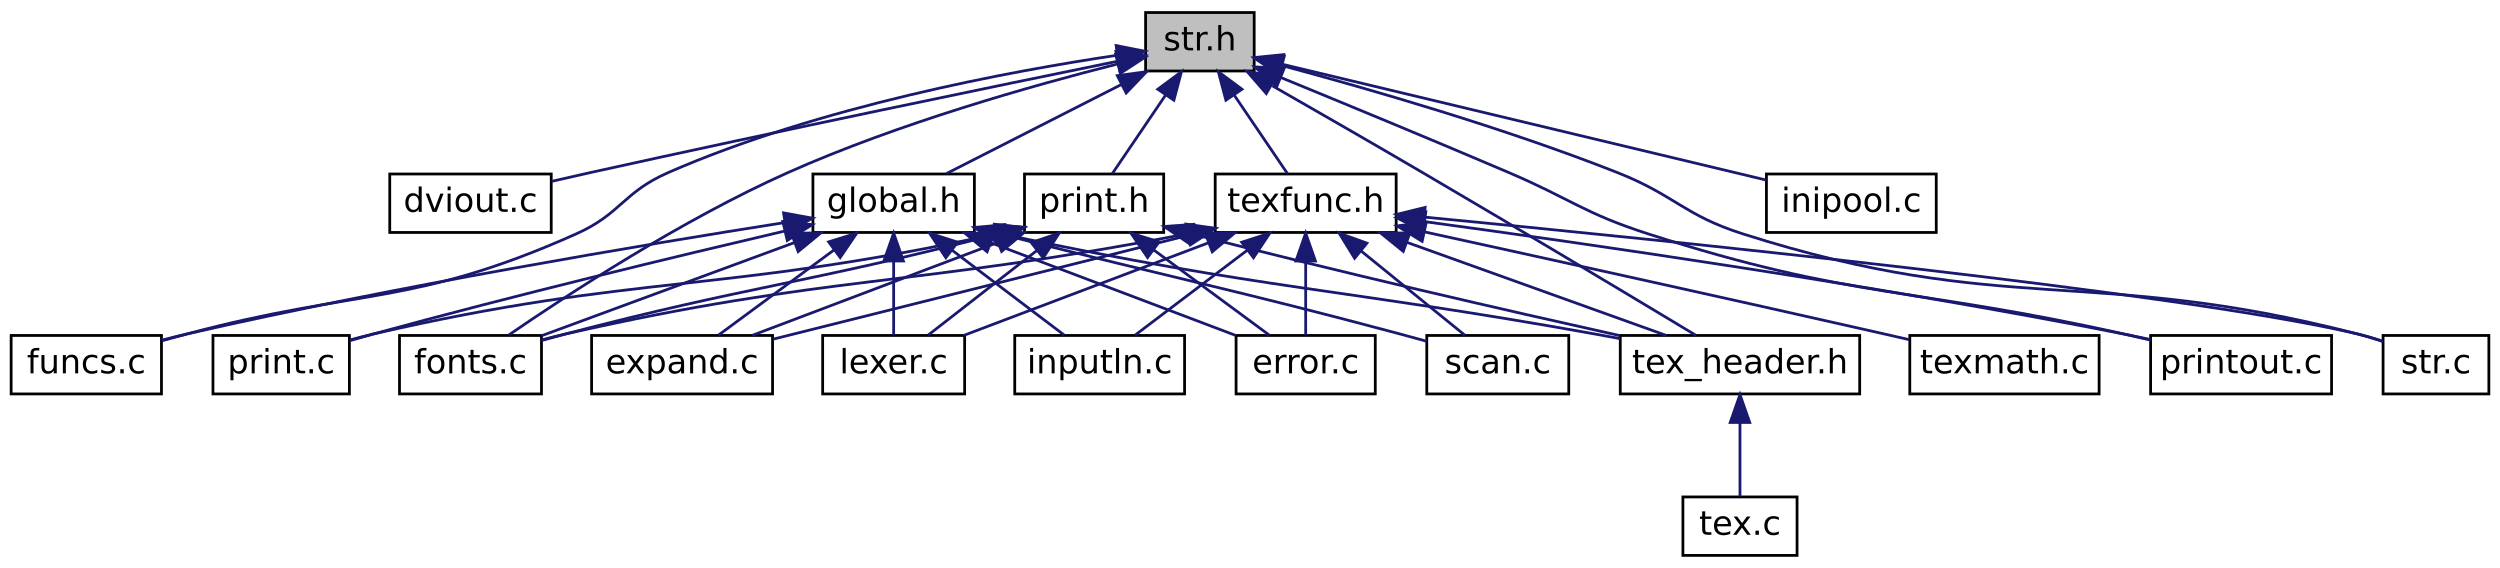
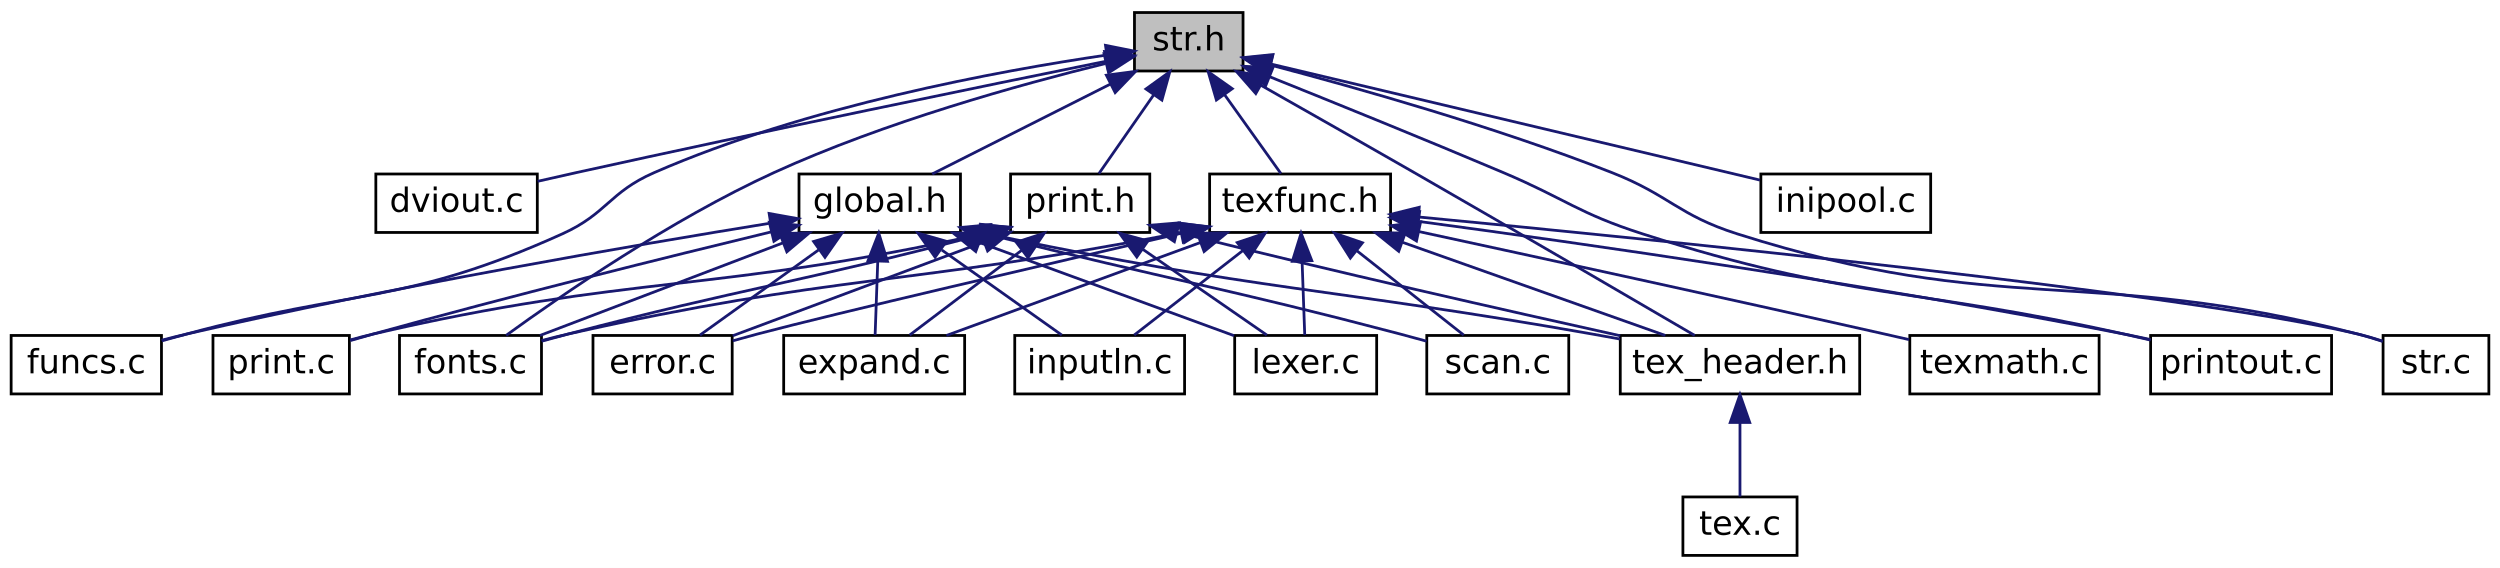
<svg xmlns="http://www.w3.org/2000/svg" xmlns:xlink="http://www.w3.org/1999/xlink" width="898pt" height="204pt" viewBox="0.00 0.00 898.00 204.00">
  <g id="graph0" class="graph" transform="scale(1 1) rotate(0) translate(4 200)">
    <polygon fill="white" stroke="transparent" points="-4,4 -4,-200 894,-200 894,4 -4,4" />
    <g id="node1" class="node">
      <g id="a_node1">
        <a xlink:title=" ">
-           <polygon fill="#bfbfbf" stroke="black" points="407.5,-174.5 407.5,-195.5 446.5,-195.5 446.5,-174.5 407.5,-174.5" />
-           <text text-anchor="middle" x="427" y="-181.9" font-family="DejaVuSans" font-size="12.00">str.h</text>
+           <polygon fill="#bfbfbf" stroke="black" points="403.5,-174.5 403.5,-195.5 442.5,-195.5 442.5,-174.5 403.5,-174.5" />
+           <text text-anchor="middle" x="423" y="-181.9" font-family="DejaVuSans" font-size="12.00">str.h</text>
        </a>
      </g>
    </g>
    <g id="node2" class="node">
      <g id="a_node2">
        <a xlink:href="dviout_8c.html" target="_top" xlink:title=" ">
-           <polygon fill="white" stroke="black" points="136,-116.5 136,-137.5 194,-137.5 194,-116.5 136,-116.5" />
-           <text text-anchor="middle" x="165" y="-123.9" font-family="DejaVuSans" font-size="12.00">dviout.c</text>
+           <polygon fill="white" stroke="black" points="131,-116.5 131,-137.5 189,-137.5 189,-116.5 131,-116.5" />
+           <text text-anchor="middle" x="160" y="-123.9" font-family="DejaVuSans" font-size="12.00">dviout.c</text>
        </a>
      </g>
    </g>
    <g id="edge1" class="edge">
-       <path fill="none" stroke="midnightblue" d="M397.47,-178.01C355.37,-169.41 275.67,-152.97 208,-138 203.51,-137.01 198.76,-135.93 194.13,-134.86" />
-       <polygon fill="midnightblue" stroke="midnightblue" points="396.84,-181.45 407.34,-180.02 398.24,-174.59 396.84,-181.45" />
+       <path fill="none" stroke="midnightblue" d="M393.34,-178.02C351.03,-169.44 270.97,-153.01 203,-138 198.51,-137.01 193.76,-135.93 189.12,-134.87" />
+       <polygon fill="midnightblue" stroke="midnightblue" points="392.75,-181.47 403.25,-180.02 394.14,-174.61 392.75,-181.47" />
    </g>
    <g id="node3" class="node">
      <g id="a_node3">
-         <a xlink:href="global_8h.html" target="_top" xlink:title=" ">
-           <polygon fill="white" stroke="black" points="288,-116.5 288,-137.5 346,-137.5 346,-116.5 288,-116.5" />
-           <text text-anchor="middle" x="317" y="-123.9" font-family="DejaVuSans" font-size="12.00">global.h</text>
-         </a>
-       </g>
-     </g>
-     <g id="edge2" class="edge">
-       <path fill="none" stroke="midnightblue" d="M398.71,-169.6C378.99,-159.56 353.22,-146.44 335.94,-137.64" />
-       <polygon fill="midnightblue" stroke="midnightblue" points="397.34,-172.83 407.84,-174.25 400.52,-166.59 397.34,-172.83" />
-     </g>
-     <g id="node6" class="node">
-       <g id="a_node6">
        <a xlink:href="fonts_8c.html" target="_top" xlink:title=" ">
          <polygon fill="white" stroke="black" points="139.5,-58.5 139.5,-79.5 190.5,-79.5 190.5,-58.5 139.5,-58.5" />
          <text text-anchor="middle" x="165" y="-65.9" font-family="DejaVuSans" font-size="12.00">fonts.c</text>
        </a>
      </g>
    </g>
-     <g id="edge31" class="edge">
-       <path fill="none" stroke="midnightblue" d="M397.34,-176.99C366.91,-169.29 318.57,-155.65 279,-138 240.91,-121.01 199.69,-94.05 178.81,-79.71" />
-       <polygon fill="midnightblue" stroke="midnightblue" points="396.76,-180.45 407.31,-179.46 398.44,-173.66 396.76,-180.45" />
-     </g>
-     <g id="node7" class="node">
-       <g id="a_node7">
+     <g id="edge2" class="edge">
+       <path fill="none" stroke="midnightblue" d="M393.06,-177.18C362.37,-169.64 313.65,-156.12 274,-138 237.08,-121.13 197.56,-93.88 177.8,-79.53" />
+       <polygon fill="midnightblue" stroke="midnightblue" points="392.58,-180.67 403.12,-179.6 394.21,-173.86 392.58,-180.67" />
+     </g>
+     <g id="node4" class="node">
+       <g id="a_node4">
        <a xlink:href="funcs_8c.html" target="_top" xlink:title=" ">
          <polygon fill="white" stroke="black" points="0,-58.5 0,-79.5 54,-79.5 54,-58.5 0,-58.5" />
          <text text-anchor="middle" x="27" y="-65.9" font-family="DejaVuSans" font-size="12.00">funcs.c</text>
        </a>
      </g>
    </g>
-     <g id="edge32" class="edge">
-       <path fill="none" stroke="midnightblue" d="M397.28,-180.15C358.81,-174.43 290.27,-161.73 236,-138 219.85,-130.94 219.1,-123.19 203,-116 144.33,-89.81 125.07,-96.6 63,-80 60.12,-79.23 57.11,-78.41 54.11,-77.59" />
-       <polygon fill="midnightblue" stroke="midnightblue" points="396.91,-183.63 407.3,-181.58 397.9,-176.7 396.91,-183.63" />
+     <g id="edge3" class="edge">
+       <path fill="none" stroke="midnightblue" d="M393.43,-180.22C354.82,-174.55 285.7,-161.88 231,-138 214.84,-130.95 214.06,-123.26 198,-116 141.41,-90.44 122.92,-96.31 63,-80 60.12,-79.22 57.11,-78.39 54.12,-77.57" />
+       <polygon fill="midnightblue" stroke="midnightblue" points="393.09,-183.71 403.48,-181.64 394.06,-176.78 393.09,-183.71" />
+     </g>
+     <g id="node5" class="node">
+       <g id="a_node5">
+         <a xlink:href="global_8h.html" target="_top" xlink:title=" ">
+           <polygon fill="white" stroke="black" points="283,-116.5 283,-137.5 341,-137.5 341,-116.5 283,-116.5" />
+           <text text-anchor="middle" x="312" y="-123.9" font-family="DejaVuSans" font-size="12.00">global.h</text>
+         </a>
+       </g>
+     </g>
+     <g id="edge4" class="edge">
+       <path fill="none" stroke="midnightblue" d="M394.93,-169.84C374.86,-159.71 348.41,-146.37 330.83,-137.5" />
+       <polygon fill="midnightblue" stroke="midnightblue" points="393.41,-172.99 403.92,-174.37 396.57,-166.74 393.41,-172.99" />
    </g>
    <g id="node12" class="node">
      <g id="a_node12">
        <a xlink:href="tex__header_8h.html" target="_top" xlink:title=" ">
          <polygon fill="white" stroke="black" points="578,-58.5 578,-79.5 664,-79.5 664,-58.5 578,-58.5" />
          <text text-anchor="middle" x="621" y="-65.9" font-family="DejaVuSans" font-size="12.00">tex_header.h</text>
        </a>
      </g>
    </g>
-     <g id="edge36" class="edge">
-       <path fill="none" stroke="midnightblue" d="M453,-169.19C468.67,-160.23 489.03,-148.53 507,-138 542.2,-117.39 583.22,-92.77 605.19,-79.54" />
-       <polygon fill="midnightblue" stroke="midnightblue" points="450.85,-166.39 443.9,-174.39 454.32,-172.47 450.85,-166.39" />
+     <g id="edge25" class="edge">
+       <path fill="none" stroke="midnightblue" d="M448.85,-169.41C464.77,-160.4 485.6,-148.57 504,-138 540.06,-117.28 582.18,-92.71 604.75,-79.51" />
+       <polygon fill="midnightblue" stroke="midnightblue" points="447.08,-166.39 440.09,-174.36 450.52,-172.48 447.08,-166.39" />
    </g>
    <g id="node14" class="node">
      <g id="a_node14">
-         <a xlink:href="texfunc_8h.html" target="_top" xlink:title=" ">
-           <polygon fill="white" stroke="black" points="432.5,-116.5 432.5,-137.5 497.5,-137.5 497.5,-116.5 432.5,-116.5" />
-           <text text-anchor="middle" x="465" y="-123.9" font-family="DejaVuSans" font-size="12.00">texfunc.h</text>
-         </a>
-       </g>
-     </g>
-     <g id="edge13" class="edge">
-       <path fill="none" stroke="midnightblue" d="M439.27,-165.92C445.65,-156.52 453.19,-145.4 458.46,-137.64" />
-       <polygon fill="midnightblue" stroke="midnightblue" points="436.34,-164.01 433.62,-174.25 442.13,-167.94 436.34,-164.01" />
+         <a xlink:href="inipool_8c.html" target="_top" xlink:title=" ">
+           <polygon fill="white" stroke="black" points="628.5,-116.5 628.5,-137.5 689.5,-137.5 689.5,-116.5 628.5,-116.5" />
+           <text text-anchor="middle" x="659" y="-123.9" font-family="DejaVuSans" font-size="12.00">inipool.c</text>
+         </a>
+       </g>
+     </g>
+     <g id="edge15" class="edge">
+       <path fill="none" stroke="midnightblue" d="M452.72,-176.95C497.68,-166.28 582.57,-146.14 628.18,-135.31" />
+       <polygon fill="midnightblue" stroke="midnightblue" points="451.64,-173.61 442.72,-179.32 453.25,-180.42 451.64,-173.61" />
    </g>
    <g id="node15" class="node">
      <g id="a_node15">
+         <a xlink:href="print_8h.html" target="_top" xlink:title=" ">
+           <polygon fill="white" stroke="black" points="359,-116.5 359,-137.5 409,-137.5 409,-116.5 359,-116.5" />
+           <text text-anchor="middle" x="384" y="-123.9" font-family="DejaVuSans" font-size="12.00">print.h</text>
+         </a>
+       </g>
+     </g>
+     <g id="edge16" class="edge">
+       <path fill="none" stroke="midnightblue" d="M410.41,-165.92C403.86,-156.52 396.12,-145.4 390.72,-137.64" />
+       <polygon fill="midnightblue" stroke="midnightblue" points="407.62,-168.04 416.21,-174.25 413.36,-164.04 407.62,-168.04" />
+     </g>
+     <g id="node16" class="node">
+       <g id="a_node16">
        <a xlink:href="printout_8c.html" target="_top" xlink:title=" ">
          <polygon fill="white" stroke="black" points="768.5,-58.5 768.5,-79.5 833.5,-79.5 833.5,-58.5 768.5,-58.5" />
          <text text-anchor="middle" x="801" y="-65.9" font-family="DejaVuSans" font-size="12.00">printout.c</text>
        </a>
      </g>
    </g>
-     <g id="edge34" class="edge">
-       <path fill="none" stroke="midnightblue" d="M456.01,-172.18C478.44,-162.99 510.26,-149.85 538,-138 560.33,-128.46 564.89,-123.43 588,-116 661.94,-92.23 683.22,-97 759,-80 762.07,-79.31 765.27,-78.58 768.46,-77.84" />
-       <polygon fill="midnightblue" stroke="midnightblue" points="454.63,-168.96 446.7,-175.98 457.28,-175.44 454.63,-168.96" />
-     </g>
-     <g id="node16" class="node">
-       <g id="a_node16">
+     <g id="edge23" class="edge">
+       <path fill="none" stroke="midnightblue" d="M452.14,-172.4C475.01,-163.23 507.63,-150.01 536,-138 558.36,-128.53 562.88,-123.4 586,-116 660.8,-92.05 682.35,-97.1 759,-80 762.07,-79.31 765.27,-78.59 768.46,-77.84" />
+       <polygon fill="midnightblue" stroke="midnightblue" points="450.65,-169.22 442.67,-176.19 453.25,-175.72 450.65,-169.22" />
+     </g>
+     <g id="node17" class="node">
+       <g id="a_node17">
        <a xlink:href="str_8c.html" target="_top" xlink:title=" ">
          <polygon fill="white" stroke="black" points="852,-58.5 852,-79.5 890,-79.5 890,-58.5 852,-58.5" />
          <text text-anchor="middle" x="871" y="-65.9" font-family="DejaVuSans" font-size="12.00">str.c</text>
        </a>
      </g>
    </g>
-     <g id="edge35" class="edge">
-       <path fill="none" stroke="midnightblue" d="M456.78,-176.36C487.39,-168.15 536.21,-154.11 577,-138 597.71,-129.82 600.79,-122.75 622,-116 716.83,-85.82 746.63,-104.84 843,-80 845.9,-79.25 848.92,-78.33 851.86,-77.35" />
-       <polygon fill="midnightblue" stroke="midnightblue" points="455.53,-173.07 446.75,-179.01 457.32,-179.83 455.53,-173.07" />
+     <g id="edge24" class="edge">
+       <path fill="none" stroke="midnightblue" d="M452.26,-176.65C483.22,-168.52 533.27,-154.39 575,-138 595.72,-129.86 598.78,-122.74 620,-116 715.69,-85.62 745.77,-104.99 843,-80 845.9,-79.25 848.92,-78.33 851.86,-77.36" />
+       <polygon fill="midnightblue" stroke="midnightblue" points="451.34,-173.27 442.53,-179.17 453.09,-180.05 451.34,-173.27" />
    </g>
    <g id="node18" class="node">
      <g id="a_node18">
-         <a xlink:href="print_8h.html" target="_top" xlink:title=" ">
-           <polygon fill="white" stroke="black" points="364,-116.5 364,-137.5 414,-137.5 414,-116.5 364,-116.5" />
-           <text text-anchor="middle" x="389" y="-123.9" font-family="DejaVuSans" font-size="12.00">print.h</text>
-         </a>
-       </g>
-     </g>
-     <g id="edge24" class="edge">
-       <path fill="none" stroke="midnightblue" d="M414.73,-165.92C408.35,-156.52 400.81,-145.4 395.54,-137.64" />
-       <polygon fill="midnightblue" stroke="midnightblue" points="411.87,-167.94 420.38,-174.25 417.66,-164.01 411.87,-167.94" />
-     </g>
-     <g id="node19" class="node">
-       <g id="a_node19">
-         <a xlink:href="inipool_8c.html" target="_top" xlink:title=" ">
-           <polygon fill="white" stroke="black" points="630.5,-116.5 630.5,-137.5 691.5,-137.5 691.5,-116.5 630.5,-116.5" />
-           <text text-anchor="middle" x="661" y="-123.9" font-family="DejaVuSans" font-size="12.00">inipool.c</text>
-         </a>
-       </g>
-     </g>
-     <g id="edge33" class="edge">
-       <path fill="none" stroke="midnightblue" d="M456.47,-176.95C501.05,-166.28 585.22,-146.14 630.44,-135.31" />
-       <polygon fill="midnightblue" stroke="midnightblue" points="455.46,-173.59 446.55,-179.32 457.09,-180.4 455.46,-173.59" />
-     </g>
-     <g id="node4" class="node">
-       <g id="a_node4">
+         <a xlink:href="texfunc_8h.html" target="_top" xlink:title=" ">
+           <polygon fill="white" stroke="black" points="430.5,-116.5 430.5,-137.5 495.5,-137.5 495.5,-116.5 430.5,-116.5" />
+           <text text-anchor="middle" x="463" y="-123.9" font-family="DejaVuSans" font-size="12.00">texfunc.h</text>
+         </a>
+       </g>
+     </g>
+     <g id="edge26" class="edge">
+       <path fill="none" stroke="midnightblue" d="M435.91,-165.92C442.63,-156.52 450.57,-145.4 456.11,-137.64" />
+       <polygon fill="midnightblue" stroke="midnightblue" points="432.93,-164.07 429.97,-174.25 438.63,-168.14 432.93,-164.07" />
+     </g>
+     <g id="edge7" class="edge">
+       <path fill="none" stroke="midnightblue" d="M277.32,-112.79C250.48,-102.56 213.95,-88.65 189.94,-79.5" />
+       <polygon fill="midnightblue" stroke="midnightblue" points="276.14,-116.08 286.73,-116.37 278.63,-109.54 276.14,-116.08" />
+     </g>
+     <g id="edge8" class="edge">
+       <path fill="none" stroke="midnightblue" d="M272.78,-119.85C223.53,-111.89 136.58,-96.98 63,-80 60.09,-79.33 57.07,-78.58 54.06,-77.79" />
+       <polygon fill="midnightblue" stroke="midnightblue" points="272.27,-123.32 282.69,-121.45 273.38,-116.41 272.27,-123.32" />
+     </g>
+     <g id="node6" class="node">
+       <g id="a_node6">
        <a xlink:href="error_8c.html" target="_top" xlink:title=" ">
-           <polygon fill="white" stroke="black" points="440,-58.5 440,-79.5 490,-79.5 490,-58.5 440,-58.5" />
-           <text text-anchor="middle" x="465" y="-65.9" font-family="DejaVuSans" font-size="12.00">error.c</text>
-         </a>
-       </g>
-     </g>
-     <g id="edge3" class="edge">
-       <path fill="none" stroke="midnightblue" d="M351.92,-112.79C378.94,-102.56 415.71,-88.65 439.89,-79.5" />
-       <polygon fill="midnightblue" stroke="midnightblue" points="350.56,-109.56 342.44,-116.37 353.03,-116.11 350.56,-109.56" />
-     </g>
-     <g id="node5" class="node">
-       <g id="a_node5">
+           <polygon fill="white" stroke="black" points="209,-58.5 209,-79.5 259,-79.5 259,-58.5 209,-58.5" />
+           <text text-anchor="middle" x="234" y="-65.9" font-family="DejaVuSans" font-size="12.00">error.c</text>
+         </a>
+       </g>
+     </g>
+     <g id="edge5" class="edge">
+       <path fill="none" stroke="midnightblue" d="M290.01,-110.21C276.31,-100.37 259.13,-88.04 247.43,-79.64" />
+       <polygon fill="midnightblue" stroke="midnightblue" points="288.25,-113.26 298.41,-116.25 292.33,-107.57 288.25,-113.26" />
+     </g>
+     <g id="node7" class="node">
+       <g id="a_node7">
        <a xlink:href="expand_8c.html" target="_top" xlink:title=" ">
-           <polygon fill="white" stroke="black" points="208.5,-58.5 208.5,-79.5 273.5,-79.5 273.5,-58.5 208.5,-58.5" />
-           <text text-anchor="middle" x="241" y="-65.9" font-family="DejaVuSans" font-size="12.00">expand.c</text>
-         </a>
-       </g>
-     </g>
-     <g id="edge4" class="edge">
-       <path fill="none" stroke="midnightblue" d="M295.57,-110.21C282.22,-100.37 265.48,-88.04 254.09,-79.64" />
-       <polygon fill="midnightblue" stroke="midnightblue" points="293.64,-113.13 303.76,-116.25 297.79,-107.5 293.64,-113.13" />
-     </g>
-     <g id="edge5" class="edge">
-       <path fill="none" stroke="midnightblue" d="M281.48,-112.91C253.6,-102.64 215.46,-88.59 190.54,-79.41" />
-       <polygon fill="midnightblue" stroke="midnightblue" points="280.28,-116.2 290.87,-116.37 282.7,-109.63 280.28,-116.2" />
+           <polygon fill="white" stroke="black" points="277.5,-58.5 277.5,-79.5 342.5,-79.5 342.5,-58.5 277.5,-58.5" />
+           <text text-anchor="middle" x="310" y="-65.9" font-family="DejaVuSans" font-size="12.00">expand.c</text>
+         </a>
+       </g>
    </g>
    <g id="edge6" class="edge">
-       <path fill="none" stroke="midnightblue" d="M277.8,-120.05C227.71,-112.18 138.45,-97.27 63,-80 60.09,-79.33 57.07,-78.58 54.06,-77.8" />
-       <polygon fill="midnightblue" stroke="midnightblue" points="277.45,-123.53 287.87,-121.62 278.53,-116.62 277.45,-123.53" />
+       <path fill="none" stroke="midnightblue" d="M311.29,-106.16C310.97,-97.16 310.6,-86.92 310.34,-79.64" />
+       <polygon fill="midnightblue" stroke="midnightblue" points="307.8,-106.38 311.65,-116.25 314.79,-106.13 307.8,-106.38" />
    </g>
    <g id="node8" class="node">
      <g id="a_node8">
        <a xlink:href="inputln_8c.html" target="_top" xlink:title=" ">
          <polygon fill="white" stroke="black" points="360.5,-58.5 360.5,-79.5 421.5,-79.5 421.5,-58.5 360.5,-58.5" />
          <text text-anchor="middle" x="391" y="-65.9" font-family="DejaVuSans" font-size="12.00">inputln.c</text>
        </a>
      </g>
    </g>
-     <g id="edge7" class="edge">
-       <path fill="none" stroke="midnightblue" d="M337.87,-110.21C350.86,-100.37 367.16,-88.04 378.26,-79.64" />
-       <polygon fill="midnightblue" stroke="midnightblue" points="335.75,-107.42 329.89,-116.25 339.98,-113 335.75,-107.42" />
+     <g id="edge9" class="edge">
+       <path fill="none" stroke="midnightblue" d="M334.28,-110.21C348.15,-100.37 365.55,-88.04 377.4,-79.64" />
+       <polygon fill="midnightblue" stroke="midnightblue" points="331.89,-107.61 325.76,-116.25 335.94,-113.32 331.89,-107.61" />
    </g>
    <g id="node9" class="node">
      <g id="a_node9">
        <a xlink:href="lexer_8c.html" target="_top" xlink:title=" ">
-           <polygon fill="white" stroke="black" points="291.5,-58.5 291.5,-79.5 342.5,-79.5 342.5,-58.5 291.5,-58.5" />
-           <text text-anchor="middle" x="317" y="-65.9" font-family="DejaVuSans" font-size="12.00">lexer.c</text>
-         </a>
-       </g>
-     </g>
-     <g id="edge8" class="edge">
-       <path fill="none" stroke="midnightblue" d="M317,-106.16C317,-97.16 317,-86.92 317,-79.64" />
-       <polygon fill="midnightblue" stroke="midnightblue" points="313.5,-106.25 317,-116.25 320.5,-106.25 313.5,-106.25" />
+           <polygon fill="white" stroke="black" points="439.5,-58.5 439.5,-79.5 490.5,-79.5 490.5,-58.5 439.5,-58.5" />
+           <text text-anchor="middle" x="465" y="-65.9" font-family="DejaVuSans" font-size="12.00">lexer.c</text>
+         </a>
+       </g>
+     </g>
+     <g id="edge10" class="edge">
+       <path fill="none" stroke="midnightblue" d="M347.76,-112.91C375.82,-102.64 414.21,-88.59 439.3,-79.41" />
+       <polygon fill="midnightblue" stroke="midnightblue" points="346.49,-109.65 338.3,-116.37 348.9,-116.22 346.49,-109.65" />
    </g>
    <g id="node10" class="node">
      <g id="a_node10">
        <a xlink:href="print_8c.html" target="_top" xlink:title=" ">
          <polygon fill="white" stroke="black" points="72.5,-58.5 72.5,-79.5 121.5,-79.5 121.5,-58.5 72.5,-58.5" />
          <text text-anchor="middle" x="97" y="-65.9" font-family="DejaVuSans" font-size="12.00">print.c</text>
        </a>
      </g>
    </g>
-     <g id="edge9" class="edge">
-       <path fill="none" stroke="midnightblue" d="M277.6,-116.95C239.65,-108.08 180.69,-93.9 130,-80 127.34,-79.27 124.58,-78.48 121.83,-77.68" />
-       <polygon fill="midnightblue" stroke="midnightblue" points="277.19,-120.45 287.72,-119.31 278.78,-113.63 277.19,-120.45" />
+     <g id="edge11" class="edge">
+       <path fill="none" stroke="midnightblue" d="M273.02,-116.71C236.08,-107.77 179.08,-93.63 130,-80 127.35,-79.26 124.58,-78.47 121.83,-77.66" />
+       <polygon fill="midnightblue" stroke="midnightblue" points="272.35,-120.14 282.89,-119.09 273.99,-113.34 272.35,-120.14" />
    </g>
    <g id="node11" class="node">
      <g id="a_node11">
        <a xlink:href="scan_8c.html" target="_top" xlink:title=" ">
          <polygon fill="white" stroke="black" points="508.5,-58.5 508.5,-79.5 559.5,-79.5 559.5,-58.5 508.5,-58.5" />
          <text text-anchor="middle" x="534" y="-65.9" font-family="DejaVuSans" font-size="12.00">scan.c</text>
        </a>
      </g>
    </g>
-     <g id="edge10" class="edge">
-       <path fill="none" stroke="midnightblue" d="M355.92,-115.79C420.54,-99.34 438.26,-96.26 499,-80 502.05,-79.18 505.25,-78.3 508.41,-77.42" />
-       <polygon fill="midnightblue" stroke="midnightblue" points="354.86,-112.45 346.04,-118.32 356.59,-119.23 354.86,-112.45" />
-     </g>
-     <g id="edge11" class="edge">
-       <path fill="none" stroke="midnightblue" d="M356.39,-115.84C451.01,-95.78 477.23,-96.54 569,-80 571.9,-79.48 574.88,-78.93 577.88,-78.37" />
-       <polygon fill="midnightblue" stroke="midnightblue" points="355.44,-112.47 346.4,-117.98 356.91,-119.31 355.44,-112.47" />
+     <g id="edge12" class="edge">
+       <path fill="none" stroke="midnightblue" d="M350.8,-115.84C417.69,-99.12 436.08,-96.58 499,-80 502.06,-79.19 505.25,-78.32 508.42,-77.44" />
+       <polygon fill="midnightblue" stroke="midnightblue" points="349.88,-112.46 341.03,-118.3 351.58,-119.25 349.88,-112.46" />
+     </g>
+     <g id="edge13" class="edge">
+       <path fill="none" stroke="midnightblue" d="M351.27,-115.87C447.74,-95.57 474.42,-96.55 568,-80 571.23,-79.43 574.56,-78.83 577.92,-78.21" />
+       <polygon fill="midnightblue" stroke="midnightblue" points="350.45,-112.47 341.39,-117.97 351.9,-119.32 350.45,-112.47" />
    </g>
    <g id="node13" class="node">
      <g id="a_node13">
        <a xlink:href="tex_8c.html" target="_top" xlink:title=" ">
          <polygon fill="white" stroke="black" points="600.5,-0.5 600.5,-21.5 641.5,-21.5 641.5,-0.5 600.5,-0.5" />
          <text text-anchor="middle" x="621" y="-7.9" font-family="DejaVuSans" font-size="12.00">tex.c</text>
        </a>
      </g>
    </g>
-     <g id="edge12" class="edge">
+     <g id="edge14" class="edge">
      <path fill="none" stroke="midnightblue" d="M621,-48.16C621,-39.16 621,-28.92 621,-21.64" />
      <polygon fill="midnightblue" stroke="midnightblue" points="617.5,-48.25 621,-58.25 624.5,-48.25 617.5,-48.25" />
    </g>
-     <g id="edge14" class="edge">
-       <path fill="none" stroke="midnightblue" d="M465,-106.16C465,-97.16 465,-86.92 465,-79.64" />
-       <polygon fill="midnightblue" stroke="midnightblue" points="461.5,-106.25 465,-116.25 468.5,-106.25 461.5,-106.25" />
-     </g>
-     <g id="edge15" class="edge">
-       <path fill="none" stroke="midnightblue" d="M422.48,-115.37C379.17,-104.54 312.95,-87.99 273.61,-78.15" />
-       <polygon fill="midnightblue" stroke="midnightblue" points="421.88,-118.83 432.43,-117.86 423.58,-112.04 421.88,-118.83" />
-     </g>
-     <g id="edge16" class="edge">
-       <path fill="none" stroke="midnightblue" d="M422.57,-116.05C322.37,-96.65 294.27,-101.57 199,-80 196.24,-79.37 193.37,-78.65 190.53,-77.89" />
-       <polygon fill="midnightblue" stroke="midnightblue" points="422.01,-119.51 432.49,-118.01 423.36,-112.64 422.01,-119.51" />
+     <g id="edge19" class="edge">
+       <path fill="none" stroke="midnightblue" d="M349.02,-115.83C282.09,-98.21 263.33,-96.64 200,-80 196.94,-79.2 193.75,-78.33 190.58,-77.44" />
+       <polygon fill="midnightblue" stroke="midnightblue" points="348.23,-119.25 358.79,-118.43 350.02,-112.48 348.23,-119.25" />
    </g>
    <g id="edge17" class="edge">
-       <path fill="none" stroke="midnightblue" d="M444.13,-110.21C431.14,-100.37 414.84,-88.04 403.74,-79.64" />
-       <polygon fill="midnightblue" stroke="midnightblue" points="442.02,-113 452.11,-116.25 446.25,-107.42 442.02,-113" />
+       <path fill="none" stroke="midnightblue" d="M349.26,-113.03C321.71,-102.75 283.88,-88.62 259.19,-79.4" />
+       <polygon fill="midnightblue" stroke="midnightblue" points="348.3,-116.41 358.89,-116.63 350.75,-109.85 348.3,-116.41" />
    </g>
    <g id="edge18" class="edge">
-       <path fill="none" stroke="midnightblue" d="M430.08,-112.79C403.06,-102.56 366.29,-88.65 342.11,-79.5" />
-       <polygon fill="midnightblue" stroke="midnightblue" points="428.97,-116.11 439.56,-116.37 431.44,-109.56 428.97,-116.11" />
+       <path fill="none" stroke="midnightblue" d="M363.13,-110.21C350.14,-100.37 333.84,-88.04 322.74,-79.64" />
+       <polygon fill="midnightblue" stroke="midnightblue" points="361.02,-113 371.11,-116.25 365.25,-107.42 361.02,-113" />
    </g>
    <g id="edge20" class="edge">
-       <path fill="none" stroke="midnightblue" d="M484.8,-109.93C496.86,-100.14 511.87,-87.96 522.12,-79.64" />
-       <polygon fill="midnightblue" stroke="midnightblue" points="482.58,-107.23 477.02,-116.25 486.99,-112.66 482.58,-107.23" />
+       <path fill="none" stroke="midnightblue" d="M406.43,-110.49C420.73,-100.61 438.79,-88.12 451.05,-79.64" />
+       <polygon fill="midnightblue" stroke="midnightblue" points="404.34,-107.68 398.11,-116.25 408.33,-113.44 404.34,-107.68" />
+     </g>
+     <g id="edge21" class="edge">
+       <path fill="none" stroke="midnightblue" d="M348.89,-115.98C251.59,-94.49 223.4,-101.69 130,-80 127.32,-79.38 124.53,-78.65 121.77,-77.89" />
+       <polygon fill="midnightblue" stroke="midnightblue" points="348.32,-119.44 358.84,-118.22 349.86,-112.61 348.32,-119.44" />
    </g>
    <g id="edge22" class="edge">
-       <path fill="none" stroke="midnightblue" d="M501.43,-112.92C529.95,-102.69 568.94,-88.69 594.53,-79.5" />
-       <polygon fill="midnightblue" stroke="midnightblue" points="500.05,-109.7 491.82,-116.37 502.41,-116.29 500.05,-109.7" />
-     </g>
-     <g id="edge19" class="edge">
-       <path fill="none" stroke="midnightblue" d="M507.93,-120.36C565.36,-112.57 670.24,-97.48 759,-80 762.09,-79.39 765.29,-78.71 768.5,-78.01" />
-       <polygon fill="midnightblue" stroke="midnightblue" points="507.22,-116.92 497.78,-121.73 508.15,-123.86 507.22,-116.92" />
-     </g>
-     <g id="edge21" class="edge">
-       <path fill="none" stroke="midnightblue" d="M507.7,-122.01C592.65,-113.87 780.08,-94.87 843,-80 845.91,-79.31 848.94,-78.42 851.89,-77.46" />
-       <polygon fill="midnightblue" stroke="midnightblue" points="507.24,-118.54 497.62,-122.97 507.91,-125.5 507.24,-118.54" />
-     </g>
-     <g id="node17" class="node">
-       <g id="a_node17">
+       <path fill="none" stroke="midnightblue" d="M418.8,-116.55C419.54,-116.37 420.27,-116.18 421,-116 474.92,-102.52 537.39,-88.39 577.97,-79.4" />
+       <polygon fill="midnightblue" stroke="midnightblue" points="417.84,-113.19 409.04,-119.09 419.6,-119.96 417.84,-113.19" />
+     </g>
+     <g id="edge29" class="edge">
+       <path fill="none" stroke="midnightblue" d="M420.23,-116.44C419.48,-116.29 418.74,-116.14 418,-116 321.59,-97.34 295.81,-101.52 200,-80 196.92,-79.31 193.7,-78.5 190.53,-77.66" />
+       <polygon fill="midnightblue" stroke="midnightblue" points="419.61,-119.88 430.11,-118.47 421.02,-113.03 419.61,-119.88" />
+     </g>
+     <g id="edge27" class="edge">
+       <path fill="none" stroke="midnightblue" d="M420.57,-116.28C372.28,-105.16 296.41,-87.52 268,-80 265.15,-79.24 262.17,-78.42 259.21,-77.58" />
+       <polygon fill="midnightblue" stroke="midnightblue" points="419.9,-119.71 430.43,-118.54 421.47,-112.89 419.9,-119.71" />
+     </g>
+     <g id="edge28" class="edge">
+       <path fill="none" stroke="midnightblue" d="M427.27,-112.92C399.3,-102.69 361.06,-88.69 335.96,-79.5" />
+       <polygon fill="midnightblue" stroke="midnightblue" points="426.1,-116.22 436.7,-116.37 428.51,-109.65 426.1,-116.22" />
+     </g>
+     <g id="edge30" class="edge">
+       <path fill="none" stroke="midnightblue" d="M442.34,-109.93C429.75,-100.14 414.09,-87.96 403.4,-79.64" />
+       <polygon fill="midnightblue" stroke="midnightblue" points="440.42,-112.87 450.46,-116.25 444.71,-107.34 440.42,-112.87" />
+     </g>
+     <g id="edge31" class="edge">
+       <path fill="none" stroke="midnightblue" d="M463.71,-106.16C464.03,-97.16 464.4,-86.92 464.66,-79.64" />
+       <polygon fill="midnightblue" stroke="midnightblue" points="460.21,-106.13 463.35,-116.25 467.2,-106.38 460.21,-106.13" />
+     </g>
+     <g id="edge33" class="edge">
+       <path fill="none" stroke="midnightblue" d="M483.38,-109.93C495.79,-100.14 511.23,-87.96 521.77,-79.64" />
+       <polygon fill="midnightblue" stroke="midnightblue" points="481.05,-107.3 475.37,-116.25 485.39,-112.8 481.05,-107.3" />
+     </g>
+     <g id="edge35" class="edge">
+       <path fill="none" stroke="midnightblue" d="M499.9,-112.92C528.78,-102.69 568.27,-88.69 594.19,-79.5" />
+       <polygon fill="midnightblue" stroke="midnightblue" points="498.42,-109.73 490.16,-116.37 500.76,-116.33 498.42,-109.73" />
+     </g>
+     <g id="edge32" class="edge">
+       <path fill="none" stroke="midnightblue" d="M505.76,-120.44C563.48,-112.69 669.4,-97.6 759,-80 762.09,-79.39 765.3,-78.72 768.5,-78.01" />
+       <polygon fill="midnightblue" stroke="midnightblue" points="505.01,-117.01 495.56,-121.8 505.93,-123.95 505.01,-117.01" />
+     </g>
+     <g id="edge34" class="edge">
+       <path fill="none" stroke="midnightblue" d="M505.61,-122.05C590.86,-113.94 779.67,-94.94 843,-80 845.91,-79.31 848.94,-78.42 851.89,-77.46" />
+       <polygon fill="midnightblue" stroke="midnightblue" points="505.13,-118.58 495.5,-123 505.79,-125.55 505.13,-118.58" />
+     </g>
+     <g id="node19" class="node">
+       <g id="a_node19">
        <a xlink:href="texmath_8c.html" target="_top" xlink:title=" ">
          <polygon fill="white" stroke="black" points="682,-58.5 682,-79.5 750,-79.5 750,-58.5 682,-58.5" />
          <text text-anchor="middle" x="716" y="-65.9" font-family="DejaVuSans" font-size="12.00">texmath.c</text>
        </a>
      </g>
    </g>
-     <g id="edge23" class="edge">
-       <path fill="none" stroke="midnightblue" d="M507.71,-116.7C549.77,-107.5 615.86,-92.96 673,-80 675.84,-79.36 678.78,-78.68 681.74,-78" />
-       <polygon fill="midnightblue" stroke="midnightblue" points="506.83,-113.31 497.81,-118.86 508.32,-120.14 506.83,-113.31" />
-     </g>
-     <g id="edge25" class="edge">
-       <path fill="none" stroke="midnightblue" d="M410.43,-110.21C423.78,-100.37 440.52,-88.04 451.91,-79.64" />
-       <polygon fill="midnightblue" stroke="midnightblue" points="408.21,-107.5 402.24,-116.25 412.36,-113.13 408.21,-107.5" />
-     </g>
-     <g id="edge26" class="edge">
-       <path fill="none" stroke="midnightblue" d="M354.43,-112.92C327.42,-102.7 290.51,-88.73 266.23,-79.55" />
-       <polygon fill="midnightblue" stroke="midnightblue" points="353.3,-116.23 363.89,-116.5 355.78,-109.69 353.3,-116.23" />
-     </g>
-     <g id="edge27" class="edge">
-       <path fill="none" stroke="midnightblue" d="M354.11,-115.88C284.5,-97.93 264.87,-97.27 199,-80 196.26,-79.28 193.41,-78.5 190.57,-77.7" />
-       <polygon fill="midnightblue" stroke="midnightblue" points="353.24,-119.27 363.8,-118.41 355,-112.5 353.24,-119.27" />
-     </g>
-     <g id="edge28" class="edge">
-       <path fill="none" stroke="midnightblue" d="M368.34,-109.93C355.75,-100.14 340.09,-87.96 329.4,-79.64" />
-       <polygon fill="midnightblue" stroke="midnightblue" points="366.42,-112.87 376.46,-116.25 370.71,-107.34 366.42,-112.87" />
-     </g>
-     <g id="edge29" class="edge">
-       <path fill="none" stroke="midnightblue" d="M353.98,-116.01C254.43,-94.2 225.6,-102.03 130,-80 127.32,-79.38 124.53,-78.66 121.77,-77.9" />
-       <polygon fill="midnightblue" stroke="midnightblue" points="353.32,-119.45 363.84,-118.21 354.85,-112.61 353.32,-119.45" />
-     </g>
-     <g id="edge30" class="edge">
-       <path fill="none" stroke="midnightblue" d="M423.7,-116.08C423.8,-116.05 423.9,-116.03 424,-116 476.69,-102.33 537.8,-88.35 577.81,-79.45" />
-       <polygon fill="midnightblue" stroke="midnightblue" points="422.94,-112.66 414.19,-118.64 424.76,-119.42 422.94,-112.66" />
+     <g id="edge36" class="edge">
+       <path fill="none" stroke="midnightblue" d="M505.75,-116.8C548.21,-107.63 615.15,-93.06 673,-80 675.84,-79.36 678.79,-78.69 681.74,-78.01" />
+       <polygon fill="midnightblue" stroke="midnightblue" points="504.8,-113.43 495.77,-118.96 506.28,-120.27 504.8,-113.43" />
    </g>
  </g>
</svg>
